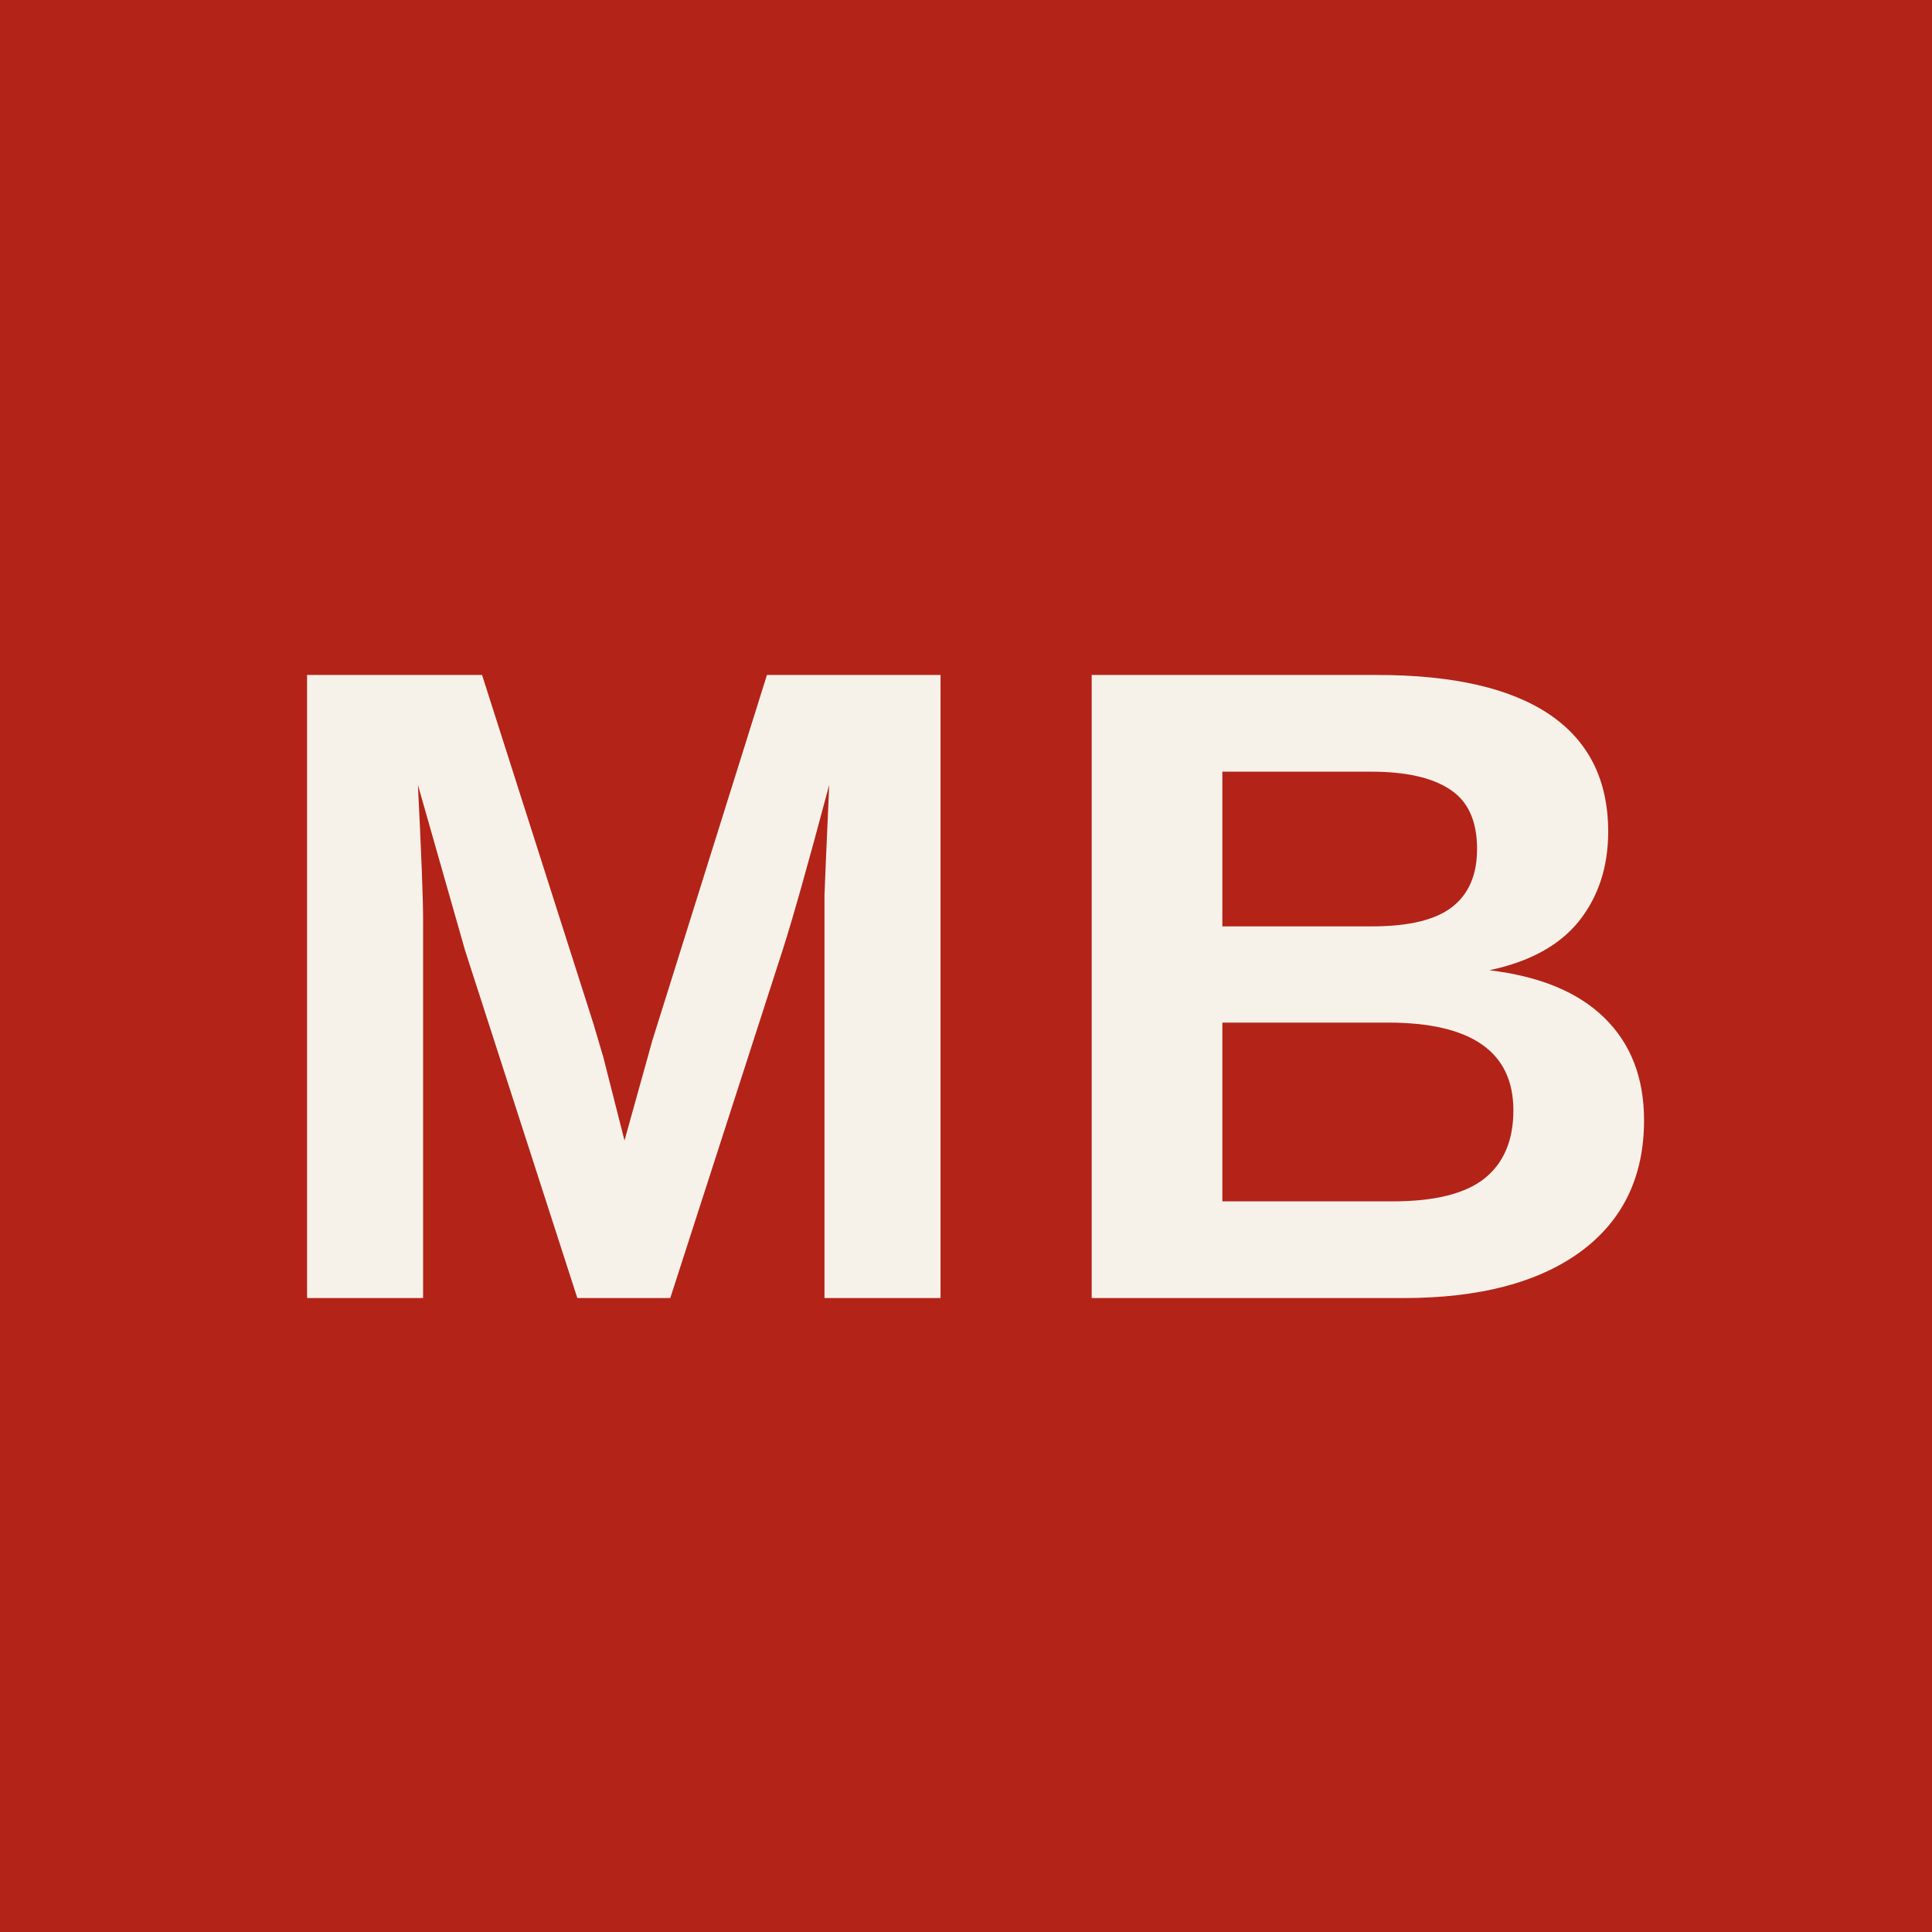
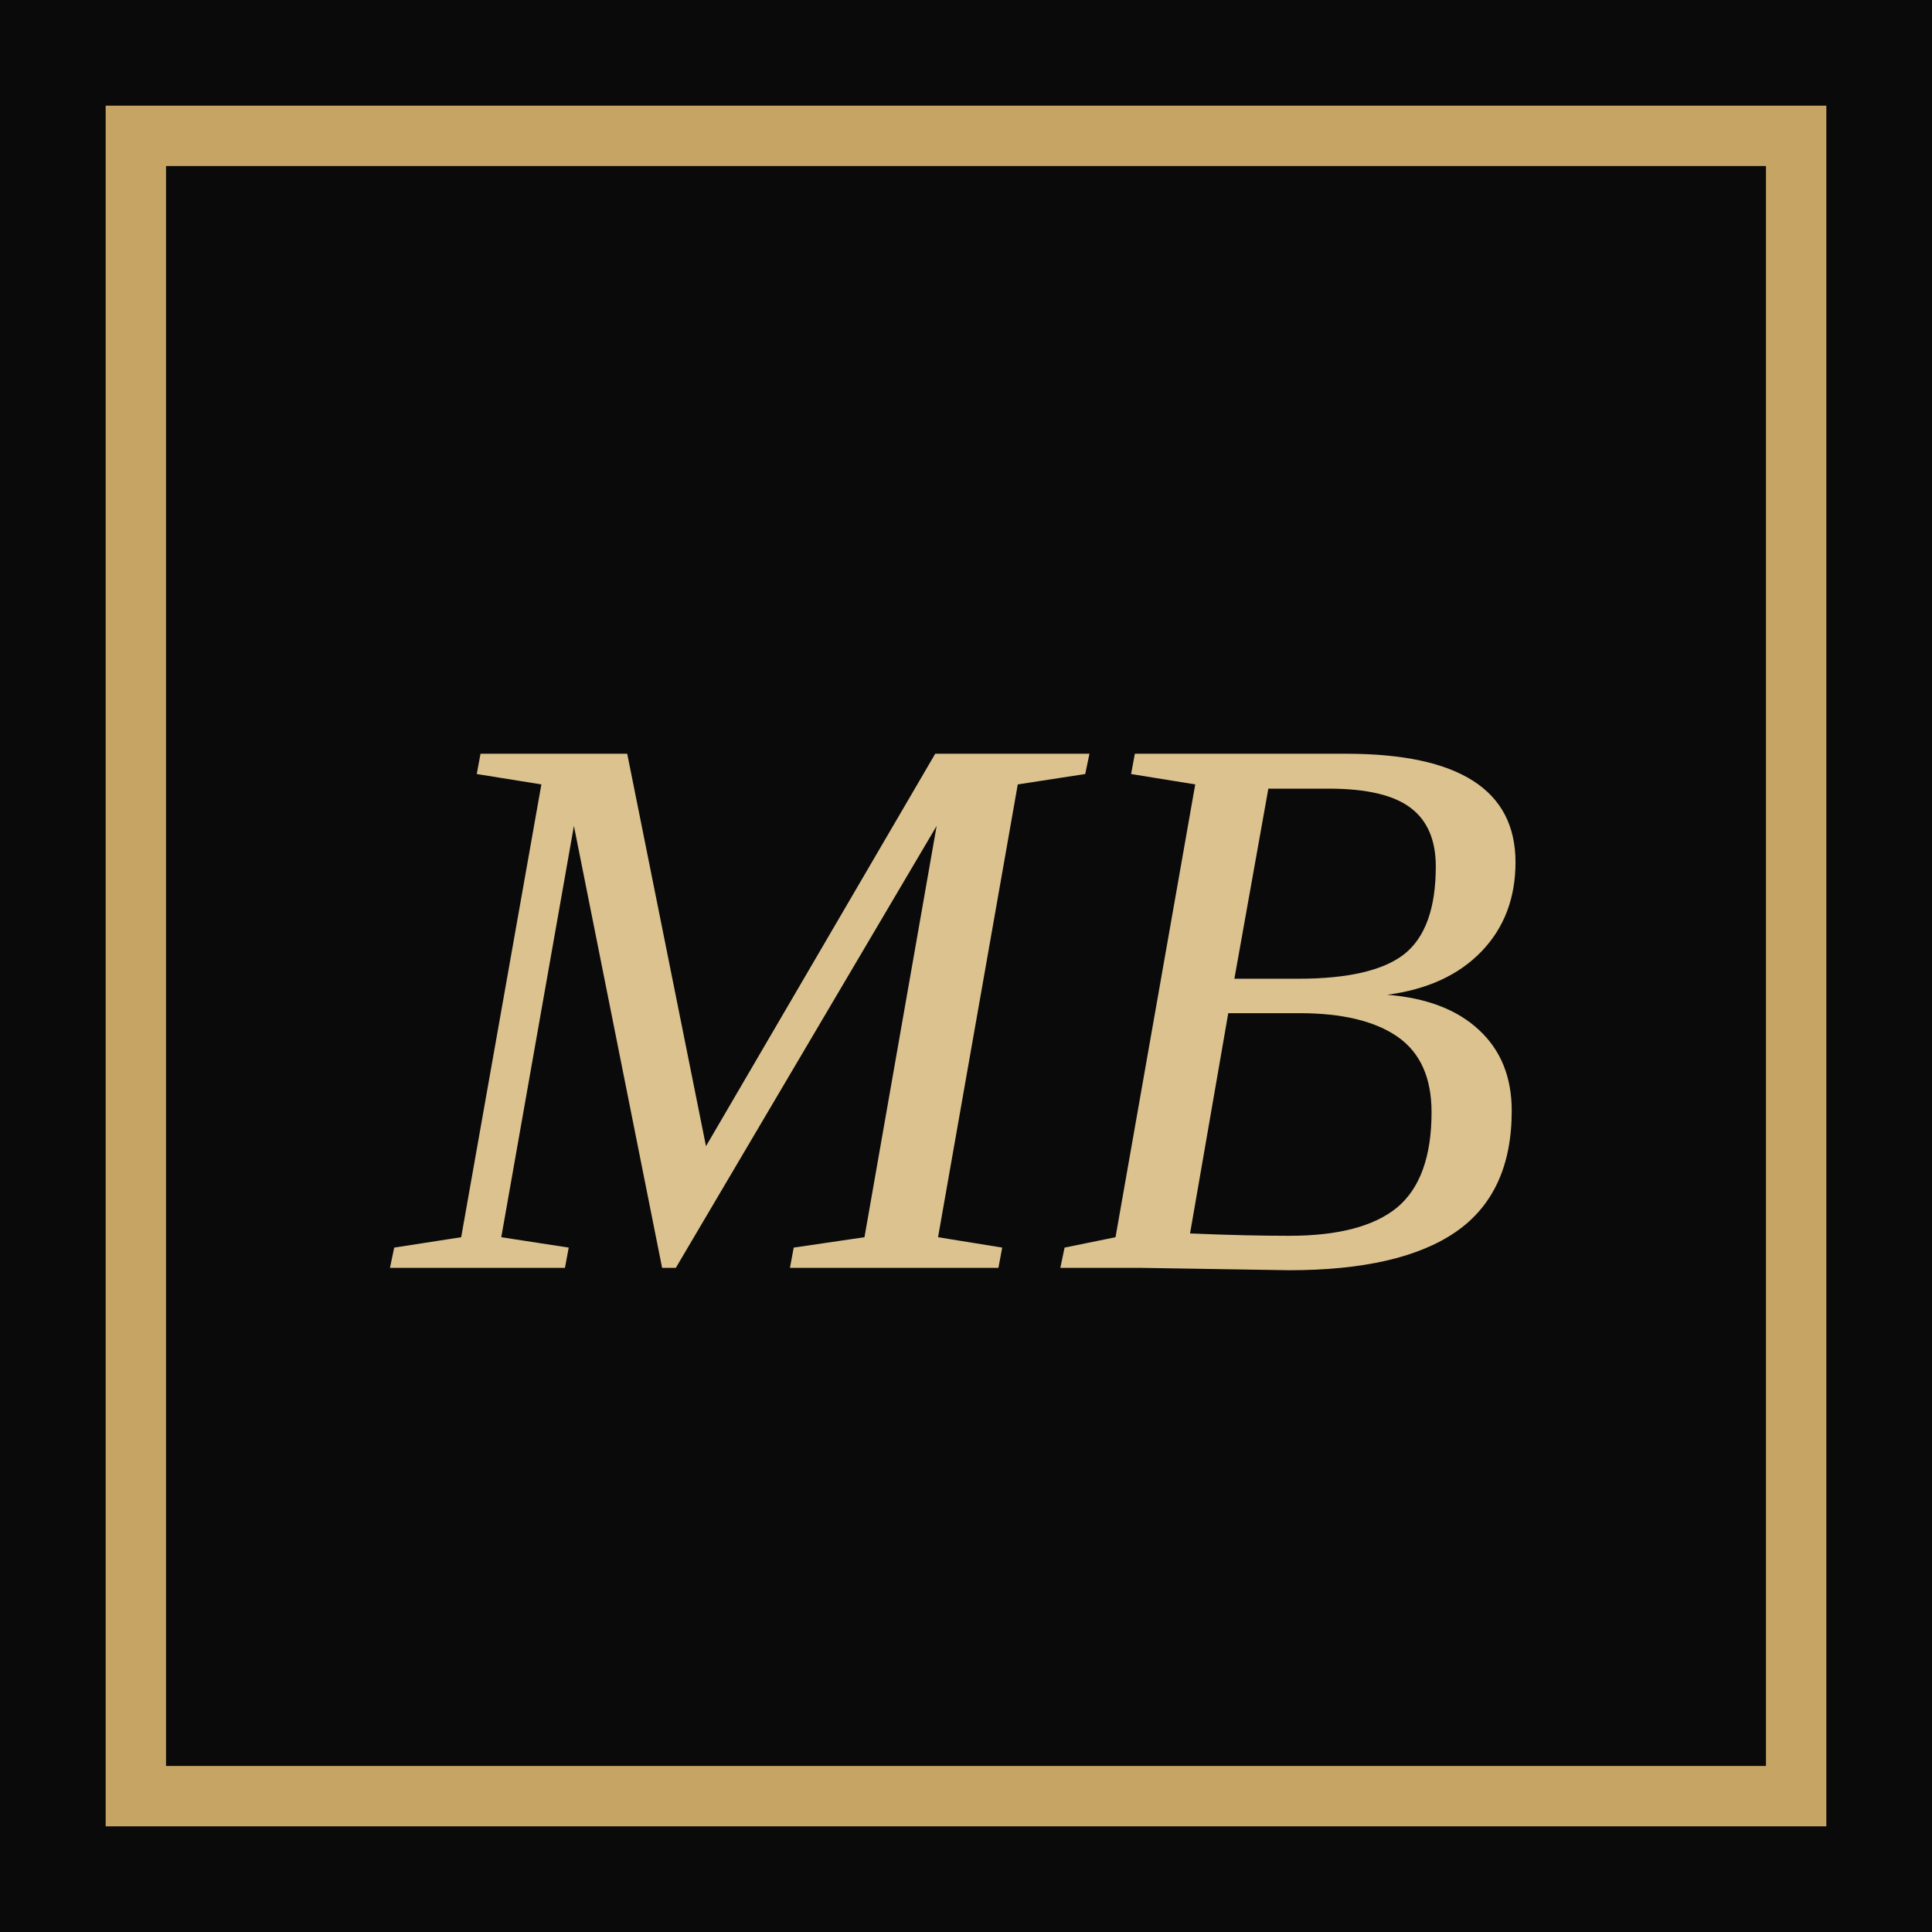
<svg xmlns="http://www.w3.org/2000/svg" viewBox="0 0 64 64">
-   <rect width="64" height="64" fill="#b42318" />
-   <text x="32" y="43" fill="#f6f2ea" font-family="Arial Narrow, Arial, sans-serif" font-size="30" font-weight="700" text-anchor="middle" letter-spacing="1">MB</text>
+   <rect width="64" height="64" fill="#0a0a0b" />
+   <rect x="4.5" y="4.5" width="55" height="55" fill="none" stroke="#c5a464" stroke-width="2" />
+   <text x="32" y="42" fill="#dcc28f" font-family="Georgia, 'Times New Roman', serif" font-size="26" font-style="italic" text-anchor="middle">MB</text>
</svg>
